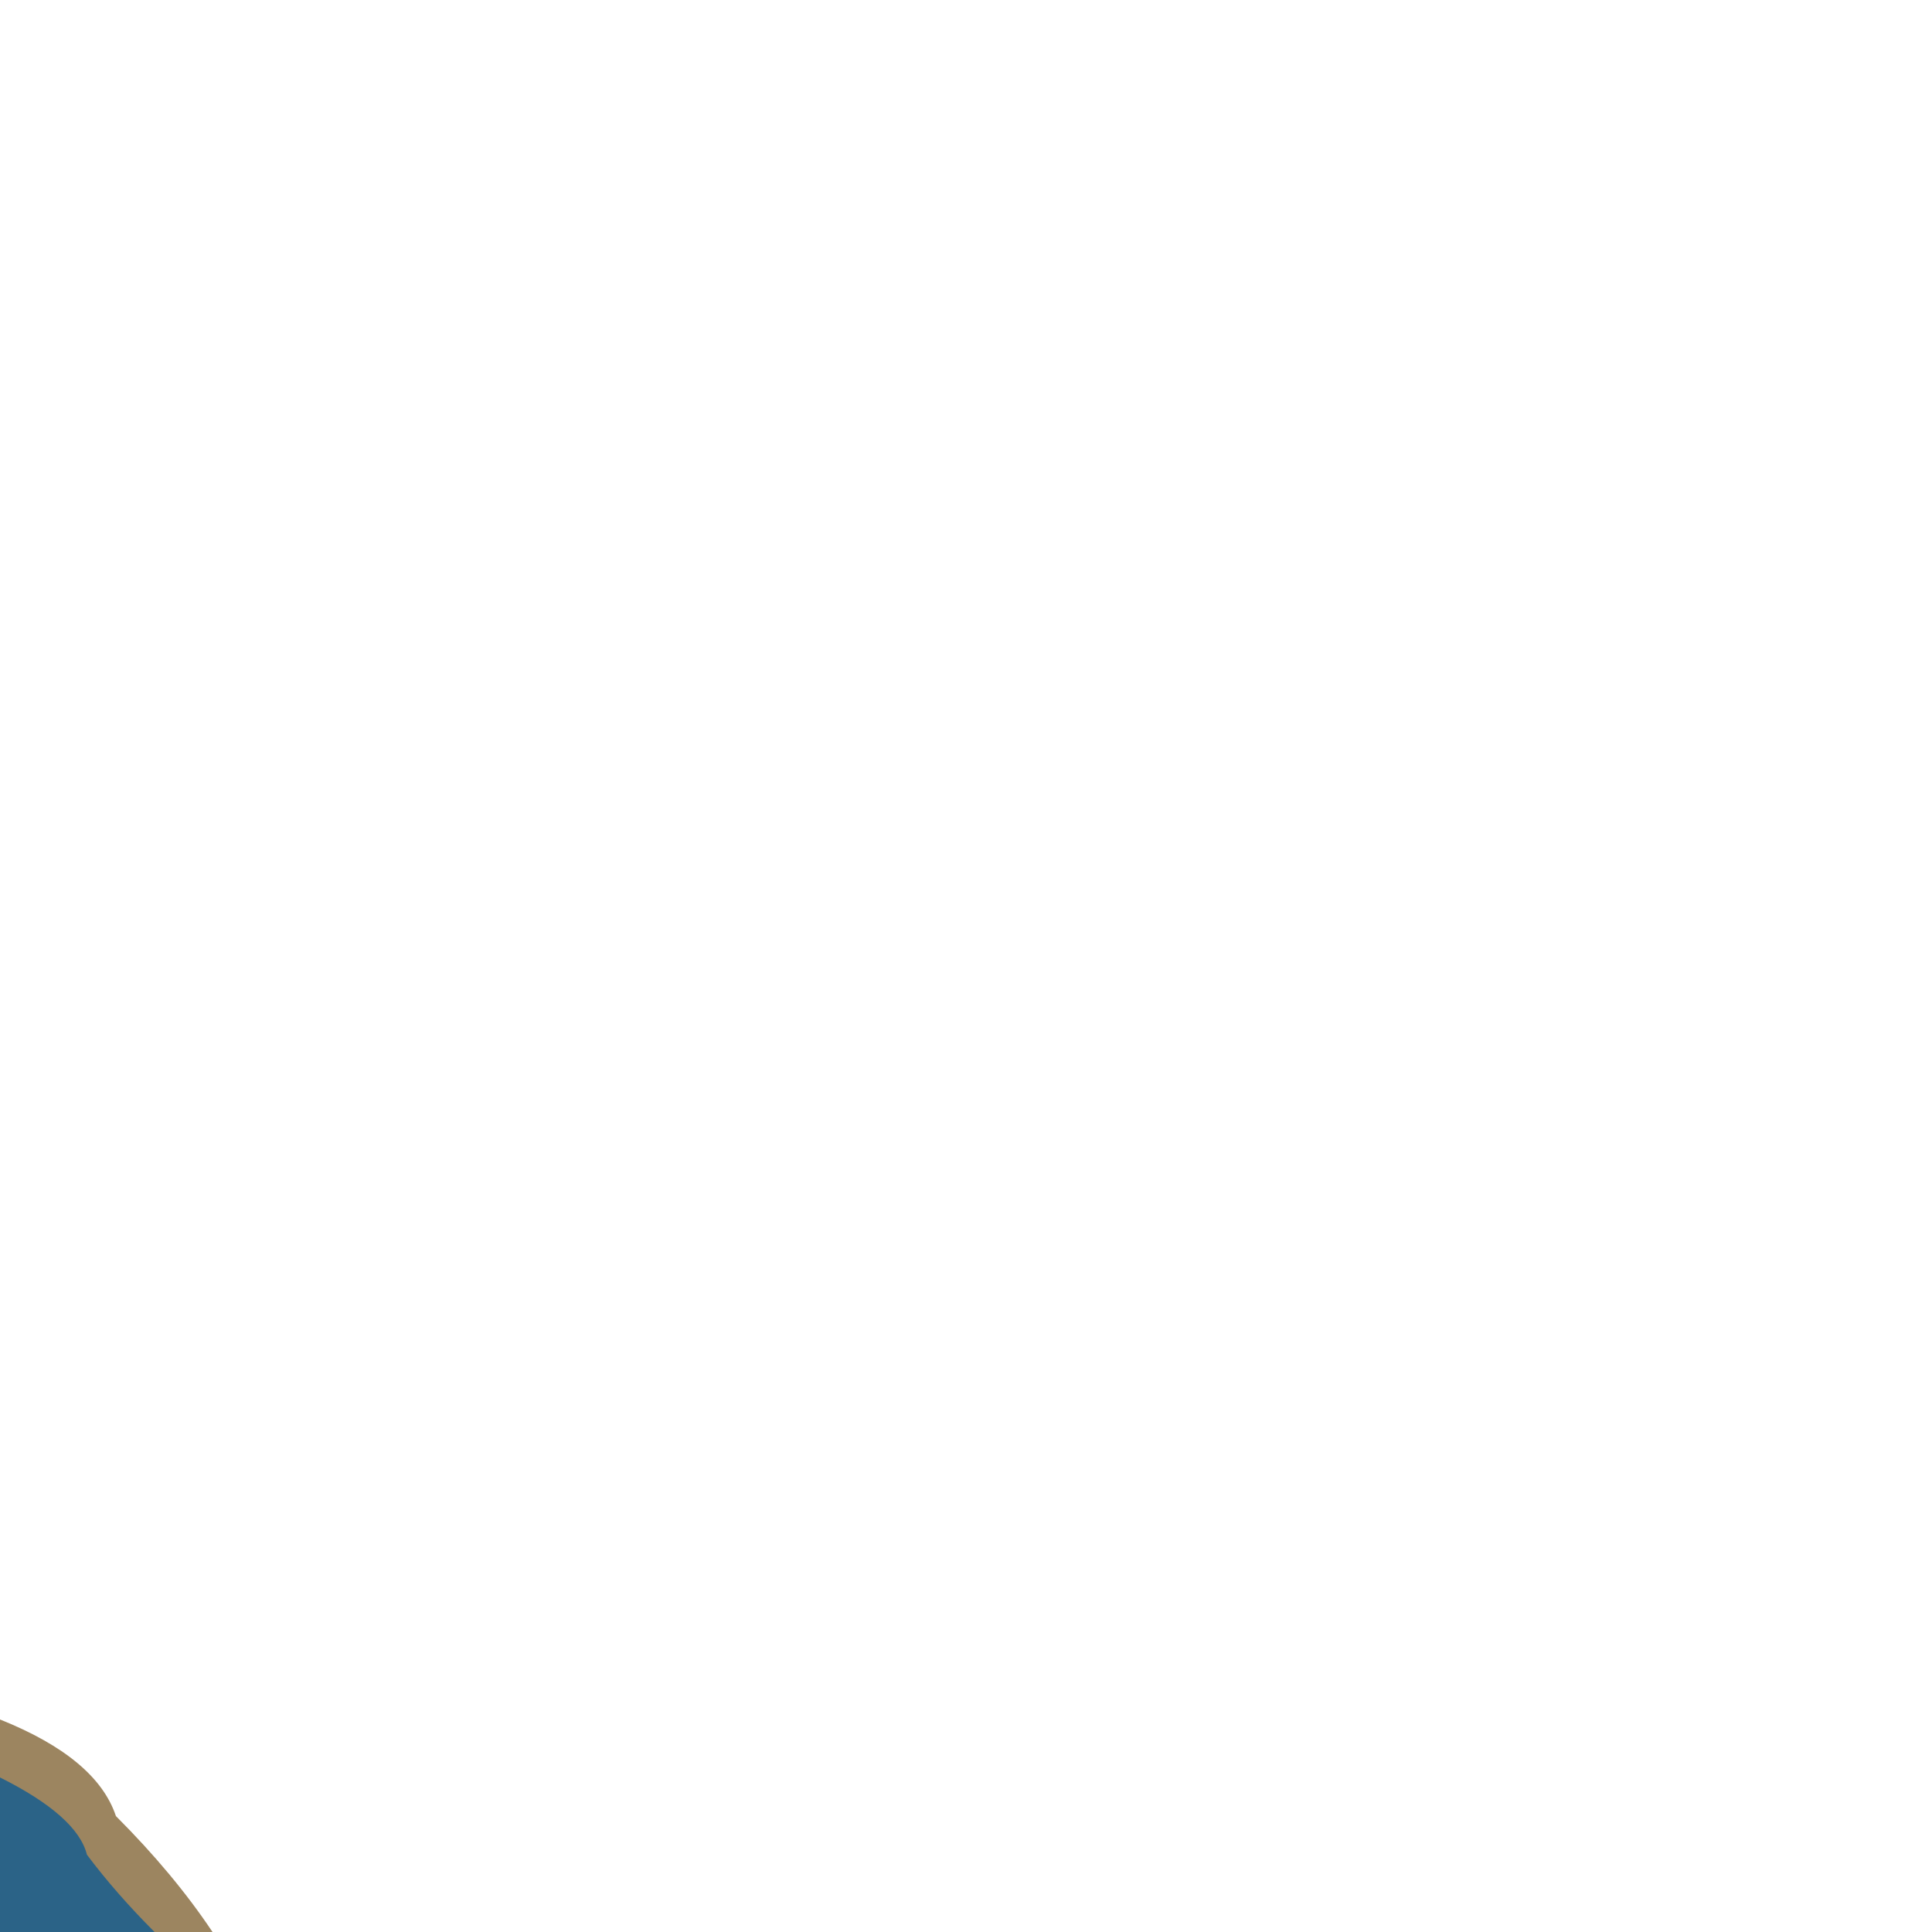
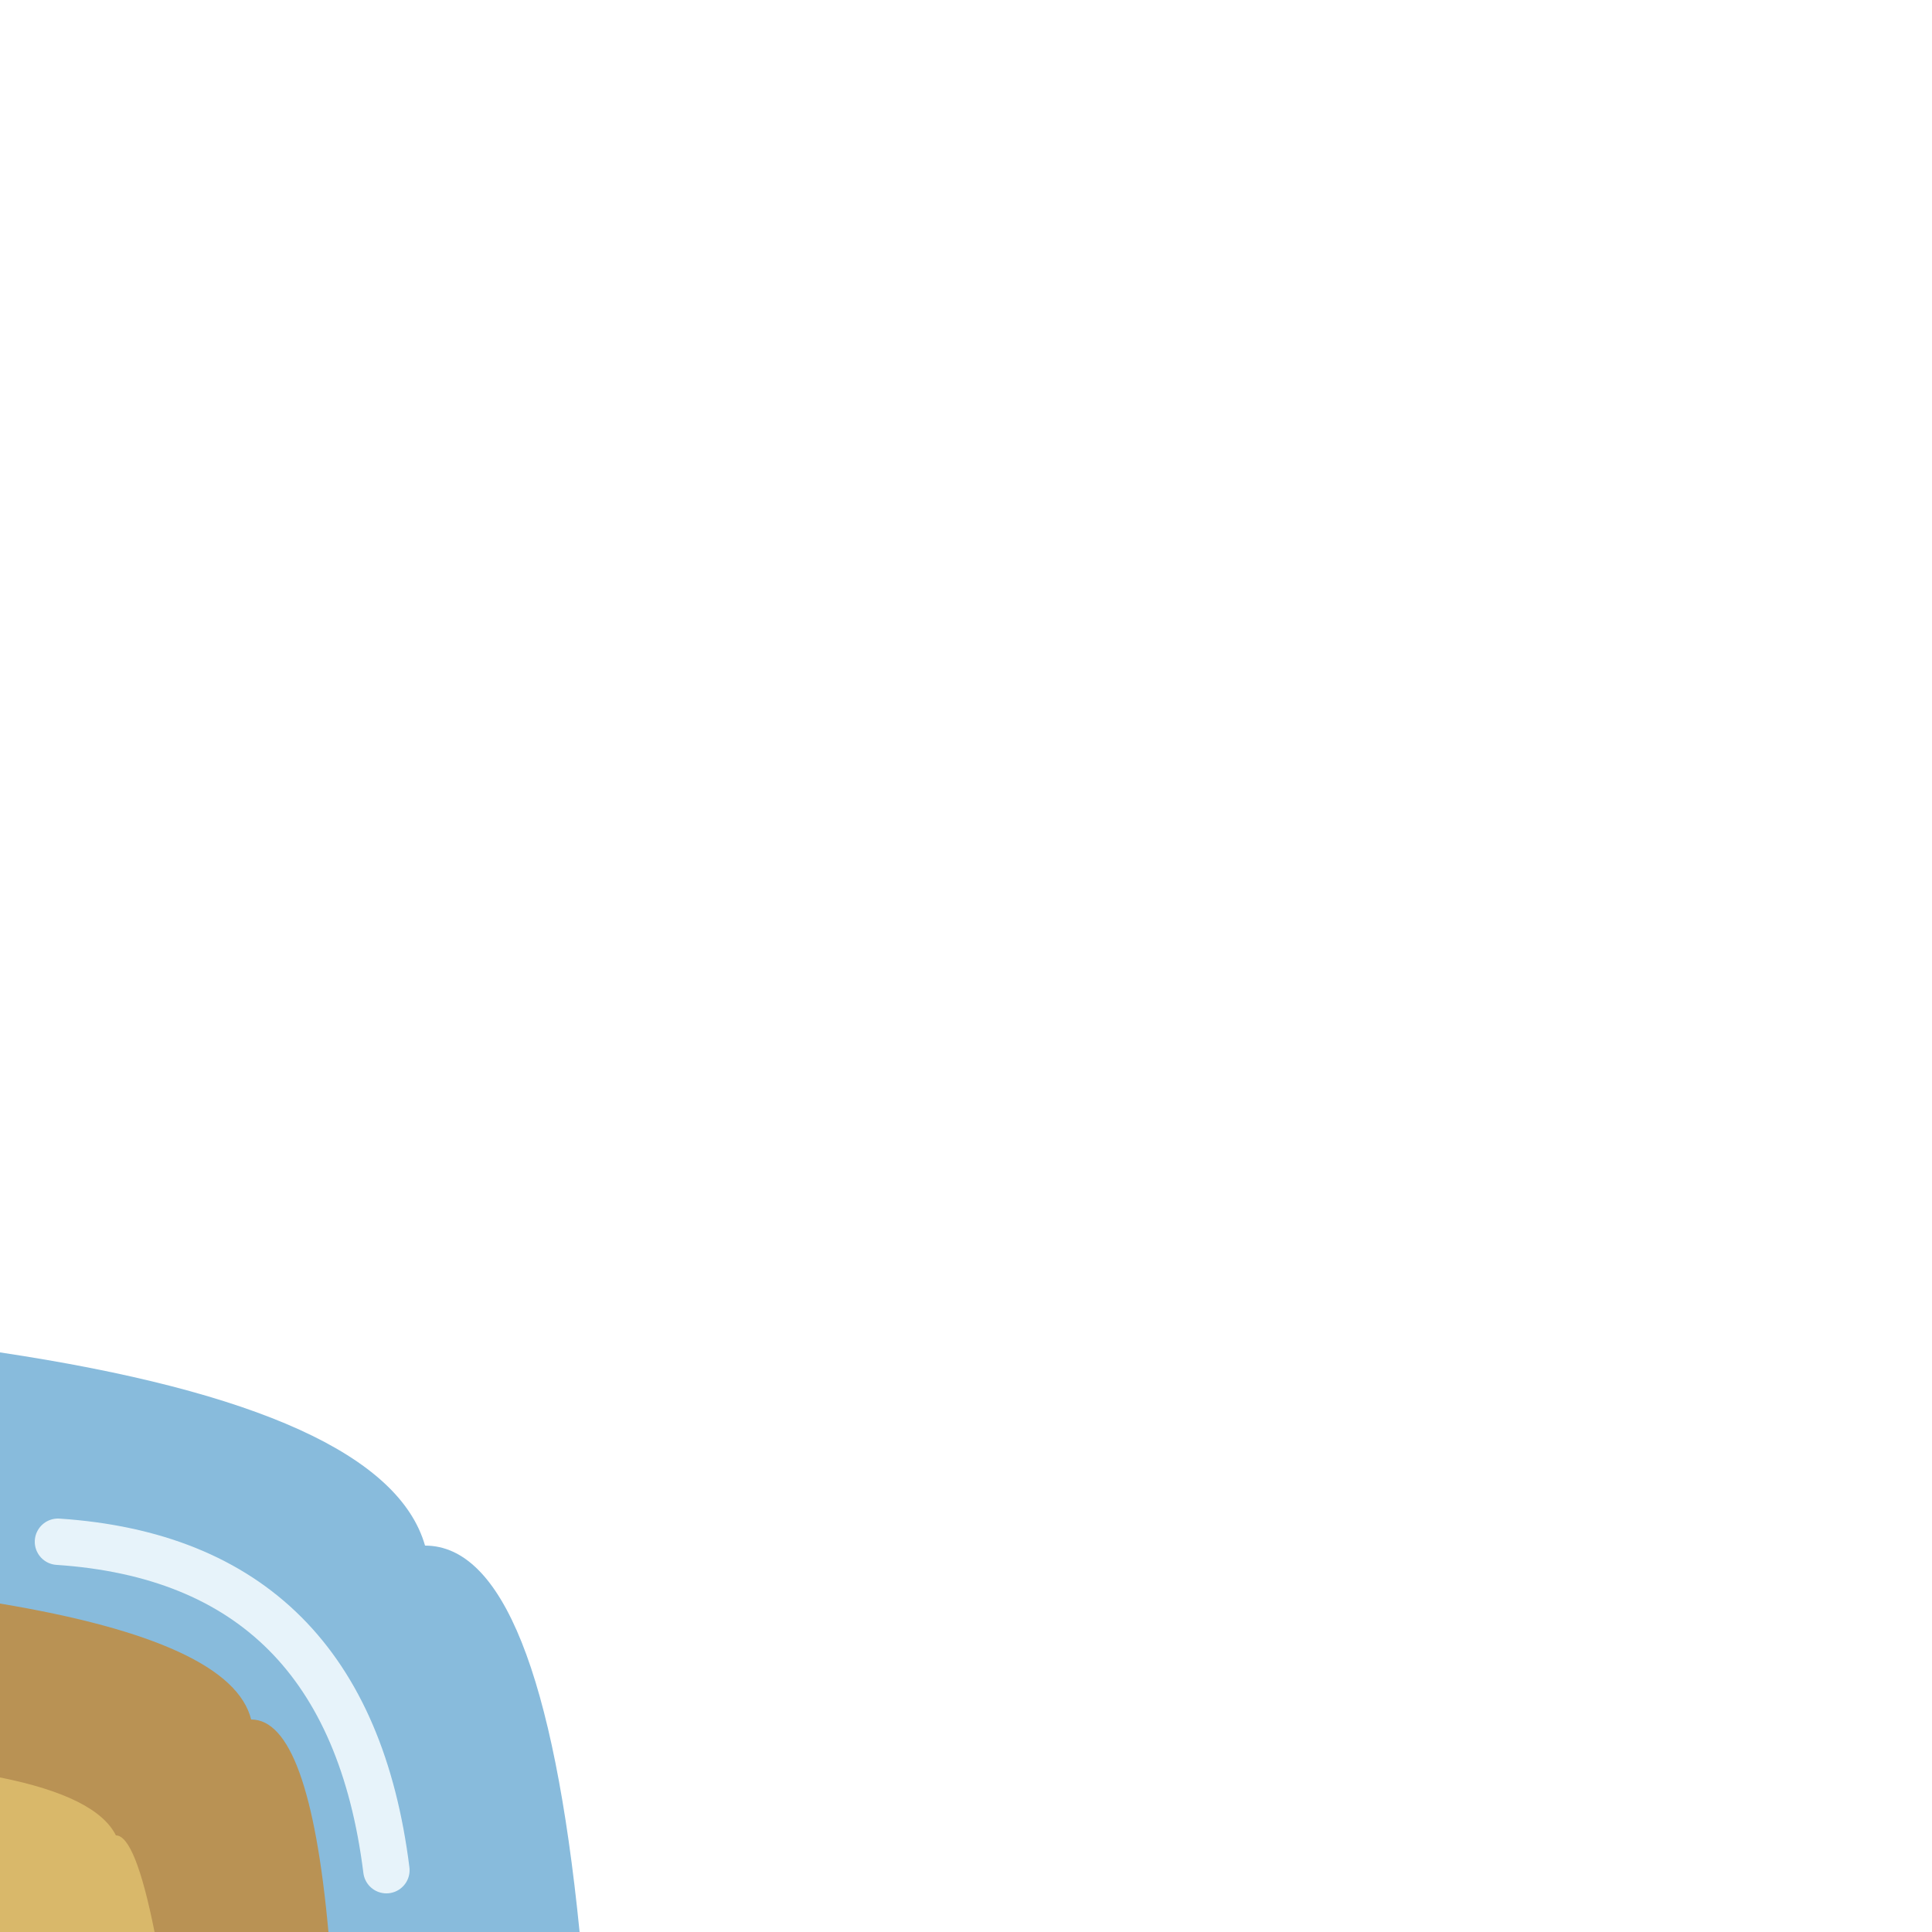
<svg xmlns="http://www.w3.org/2000/svg" width="100" height="100" viewBox="0 0 100 100">
  <g transform="rotate(270 50 50)">
-     <path d="M0,0 L11,0 Q9,5 6,6 Q3,9 0,11 Z" fill="#9c8560" />
-     <path d="M0,0 L8,0 Q6,4 4,4.5 Q2,6 0,8 Z" fill="#1f5f8c" opacity=".9" />
+     <path d="M0,0H30Q27,20 20,22Q20,28 0,30z" fill="#6aaad3" opacity=".8" />
+     <path d="M0,0H17Q15,12 11,13Q11,16 0,17z" fill="#b99254" />
+     <path d="M0,0H8Q7,5 5,6Q5,7 0,8z" fill="#d9b86a" />
+     <path d="M20.2,3q-1,15-17,17" fill="none" stroke="#f2fafd" stroke-width="2.4" stroke-linecap="round" opacity=".9" />
  </g>
</svg>
